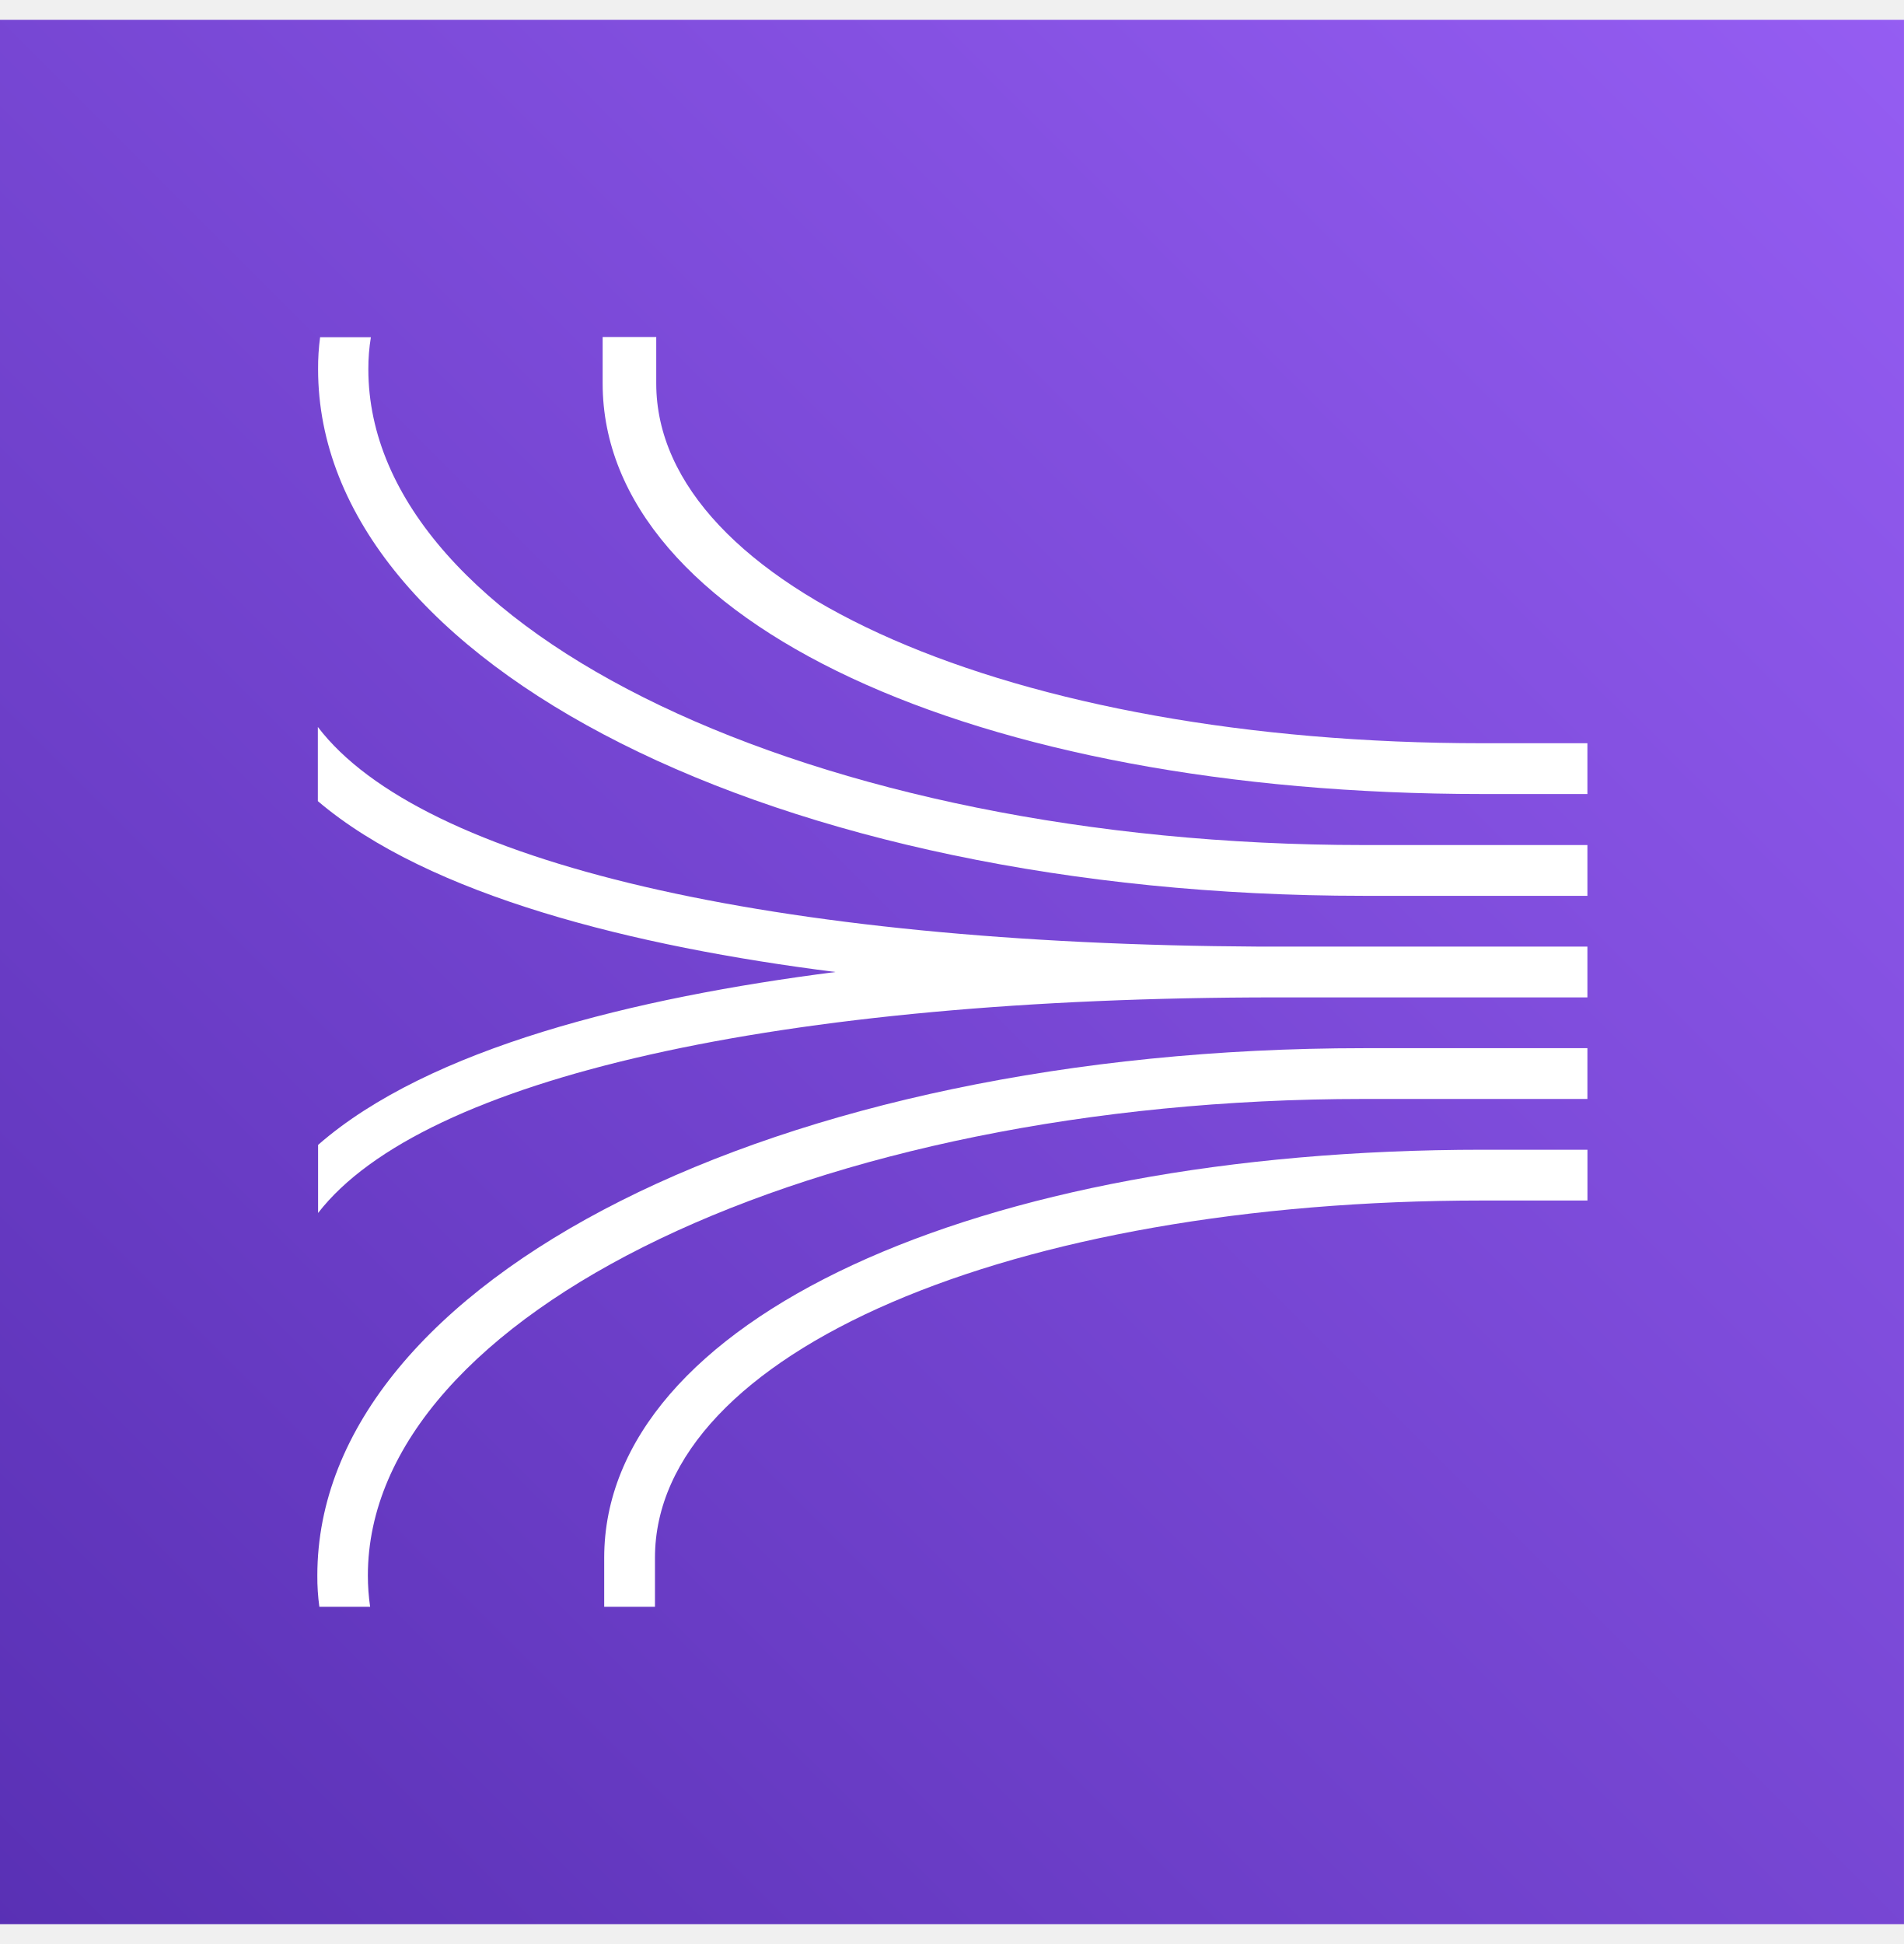
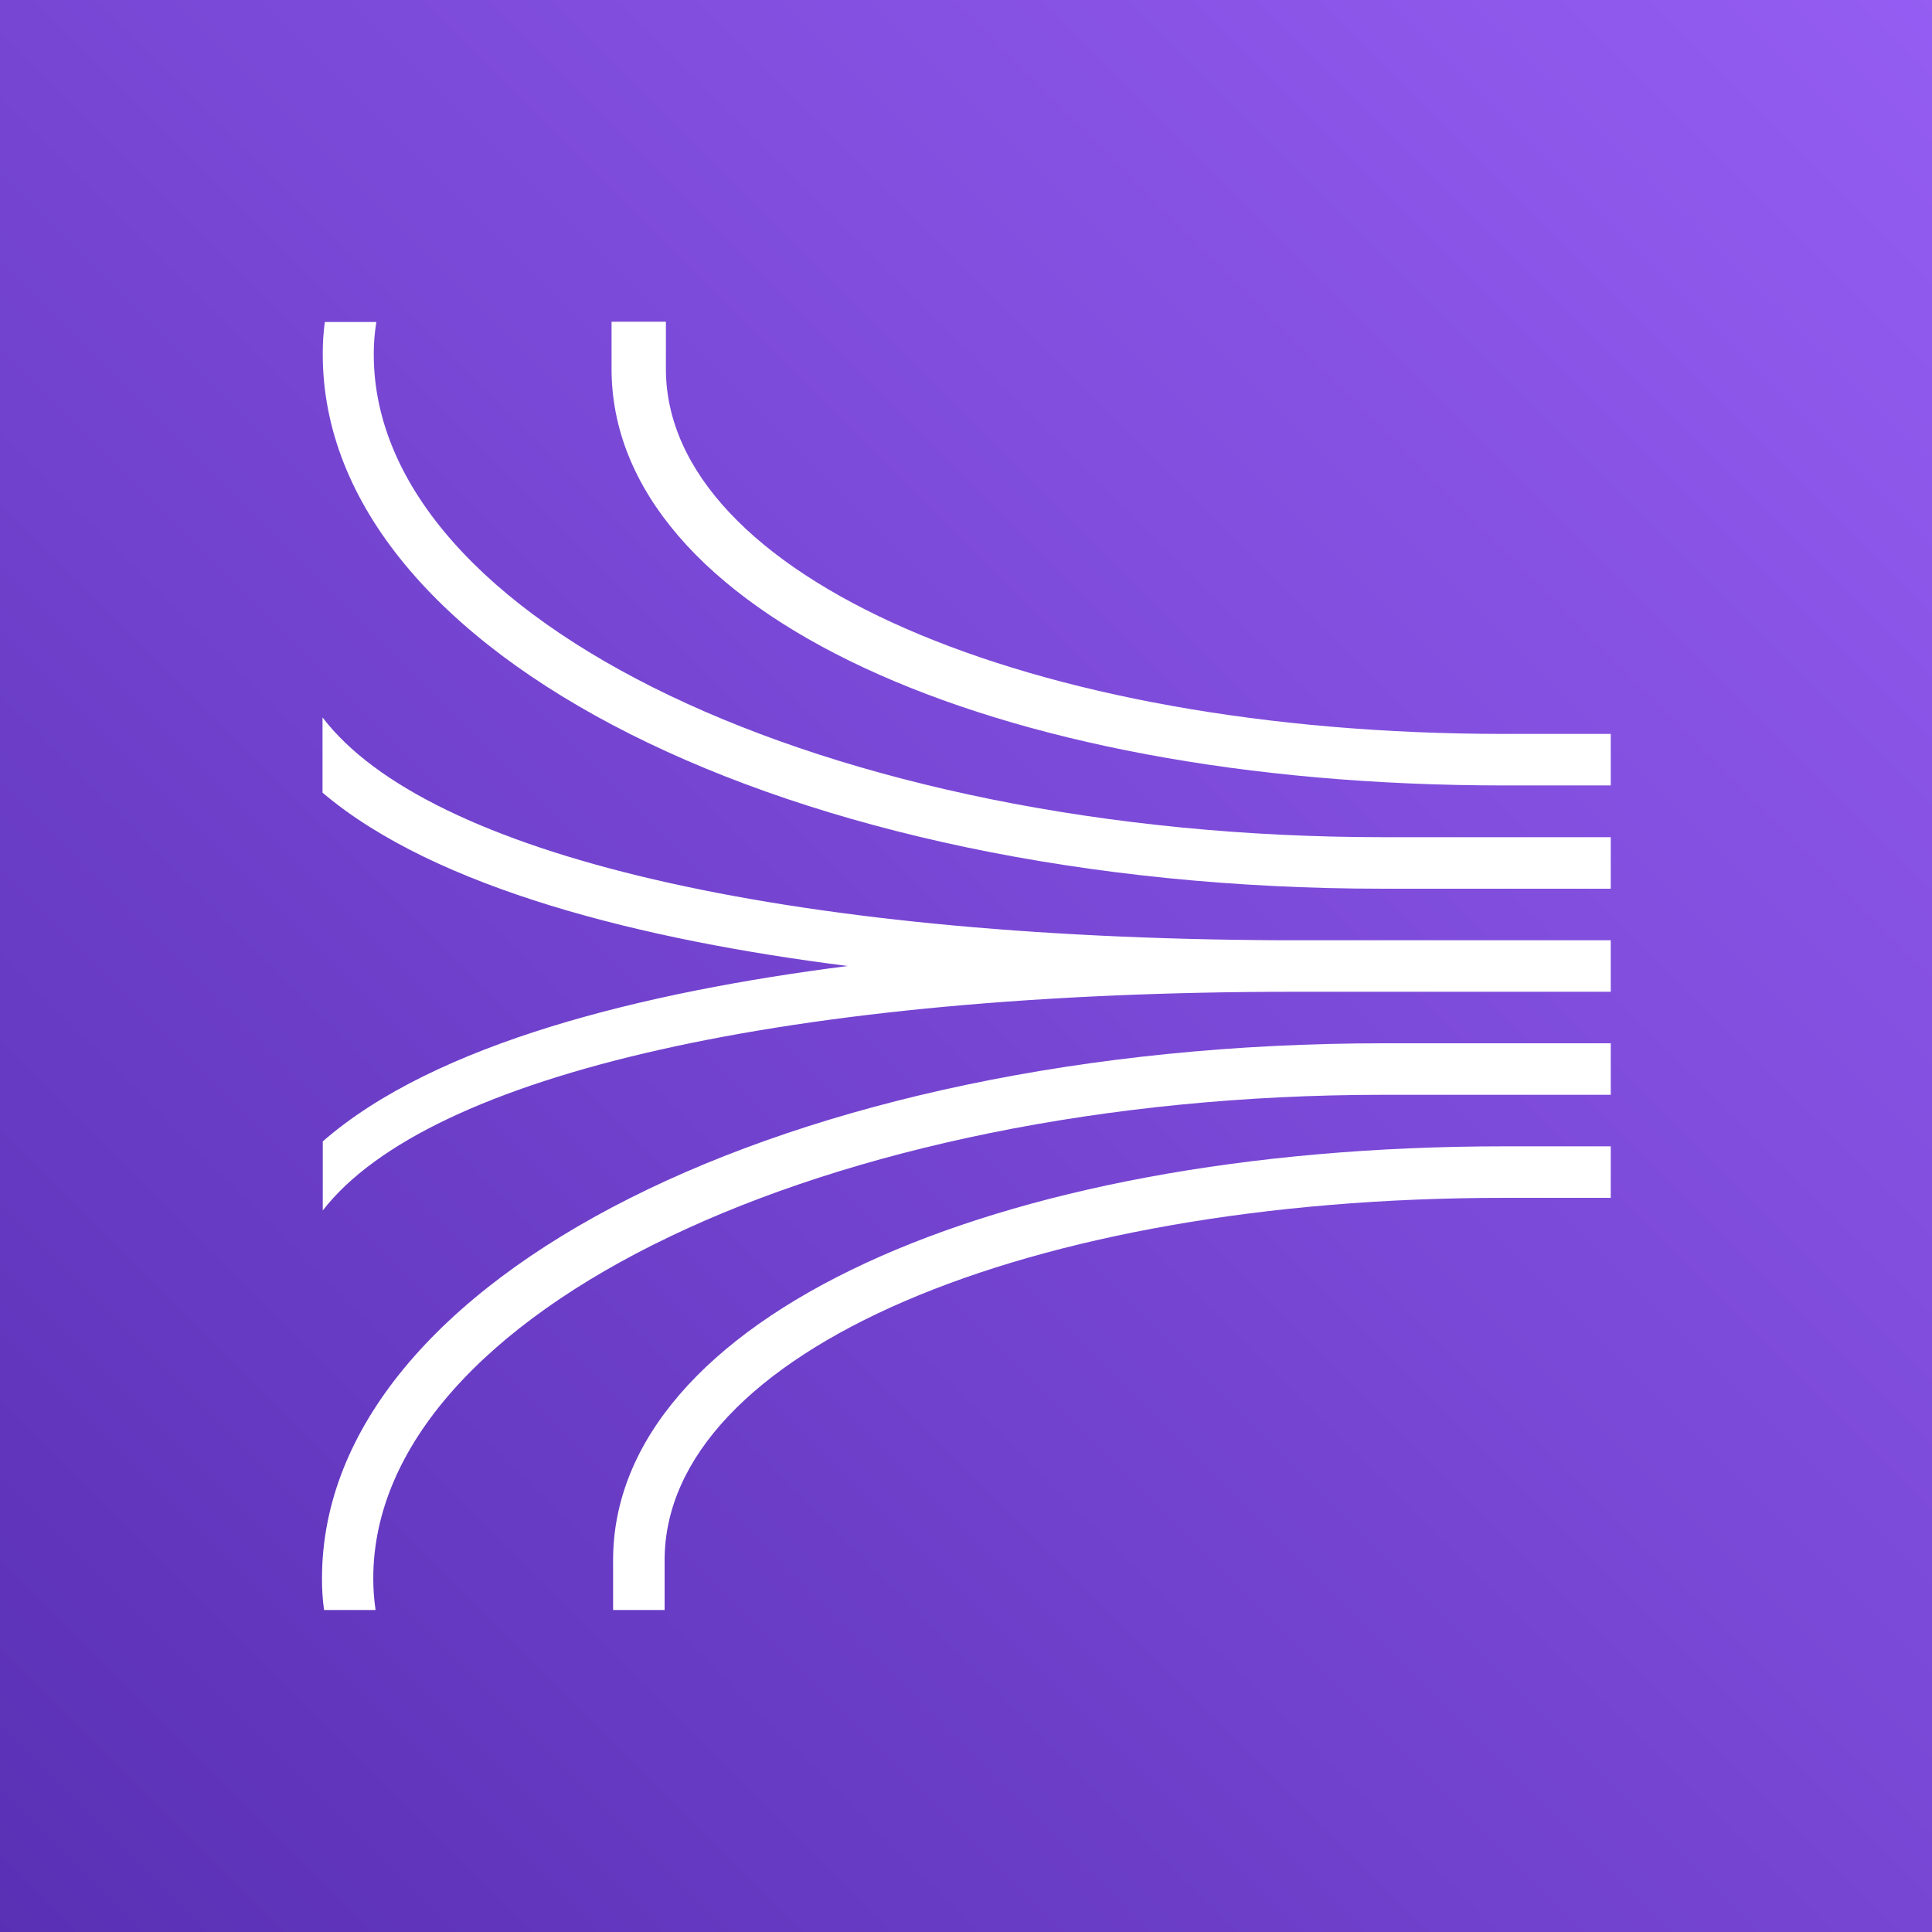
- <svg xmlns="http://www.w3.org/2000/svg" width="48" height="49" viewBox="0 0 48 49" fill="none">
-   <g clip-path="url(#clip0_3698_16307)">
-     <path d="M48 0.5H0V48.5H48V0.5Z" fill="url(#paint0_linear_3698_16307)" />
-     <path d="M40.019 21.3V22.58H34.374C19.596 22.58 8.019 16.756 8.019 9.306C8.017 9.037 8.034 8.767 8.07 8.5H9.35C9.306 8.767 9.285 9.036 9.286 9.306C9.286 15.918 20.537 21.3 34.374 21.3H40.019Z" fill="white" />
-     <path d="M40.019 23.86V25.14H32.185C19.661 25.14 10.656 27.169 8.019 30.574V28.858C10.816 26.414 16 25.146 21.062 24.5C15.987 23.86 10.822 22.58 8.013 20.193V18.324C10.617 21.742 19.45 23.796 31.757 23.86H40.019Z" fill="white" />
-     <path d="M40.019 26.42V27.7H34.375C20.531 27.7 9.274 33.102 9.274 39.713C9.274 39.976 9.293 40.239 9.331 40.5H8.051C8.015 40.239 7.998 39.976 8 39.713C8 32.257 19.591 26.42 34.387 26.42H40.019Z" fill="white" />
-     <path d="M40.02 28.98V30.26H37.37C25.479 30.26 16.512 34.1 16.512 39.265C16.512 39.514 16.512 40.238 16.512 40.5H15.232C15.232 40.078 15.232 39.278 15.232 39.265C15.232 33.3 24.551 28.98 37.383 28.98H40.02Z" fill="white" />
-     <path d="M40.019 18.734V20.014H37.369C24.518 20.014 15.193 15.662 15.193 9.665C15.193 9.665 15.193 8.929 15.193 8.494H16.544C16.544 8.801 16.544 9.434 16.544 9.665C16.544 14.785 25.504 18.734 37.376 18.734H40.019Z" fill="white" />
+ <svg xmlns="http://www.w3.org/2000/svg" width="48" height="48" viewBox="0 0 48 48" fill="none">
+   <g clip-path="url(#clip0_1031_1938)">
+     <path d="M48 0H0V48H48V0Z" fill="url(#paint0_linear_1031_1938)" />
+     <path d="M40.019 20.8V22.08H34.374C19.597 22.08 8.019 16.256 8.019 8.806C8.017 8.537 8.034 8.267 8.07 8H9.35C9.307 8.267 9.285 8.536 9.286 8.806C9.286 15.418 20.538 20.8 34.374 20.8H40.019Z" fill="white" />
+     <path d="M40.019 23.36V24.64H32.186C19.661 24.64 10.656 26.669 8.019 30.074V28.358C10.816 25.914 16 24.646 21.062 24C15.987 23.36 10.822 22.08 8.013 19.693V17.824C10.618 21.242 19.45 23.296 31.757 23.36H40.019Z" fill="white" />
+     <path d="M40.019 25.92V27.2H34.374C20.531 27.2 9.274 32.602 9.274 39.213C9.273 39.476 9.293 39.739 9.331 40H8.051C8.015 39.739 7.998 39.476 8 39.213C8 31.757 19.59 25.92 34.387 25.92H40.019Z" fill="white" />
+     <path d="M40.019 28.48V29.76H37.37C25.478 29.76 16.512 33.6 16.512 38.765C16.512 39.014 16.512 39.738 16.512 40H15.232C15.232 39.578 15.232 38.778 15.232 38.765C15.232 32.8 24.55 28.48 37.382 28.48H40.019Z" fill="white" />
+     <path d="M40.019 18.234V19.514H37.37C24.518 19.514 15.194 15.162 15.194 9.165C15.194 9.165 15.194 8.429 15.194 7.994H16.544C16.544 8.301 16.544 8.934 16.544 9.165C16.544 14.285 25.504 18.234 37.376 18.234H40.019Z" fill="white" />
  </g>
  <defs>
-     <linearGradient id="paint0_linear_3698_16307" x1="-9.939" y1="58.439" x2="57.939" y2="-9.439" gradientUnits="userSpaceOnUse">
+     <linearGradient id="paint0_linear_1031_1938" x1="-9.939" y1="57.939" x2="57.939" y2="-9.939" gradientUnits="userSpaceOnUse">
      <stop stop-color="#4D27A8" />
      <stop offset="1" stop-color="#A166FF" />
    </linearGradient>
-     <clipPath id="clip0_3698_16307">
-       <rect width="48" height="48" fill="white" transform="translate(0 0.5)" />
+     <clipPath id="clip0_1031_1938">
+       <rect width="48" height="48" fill="white" />
    </clipPath>
  </defs>
</svg>
